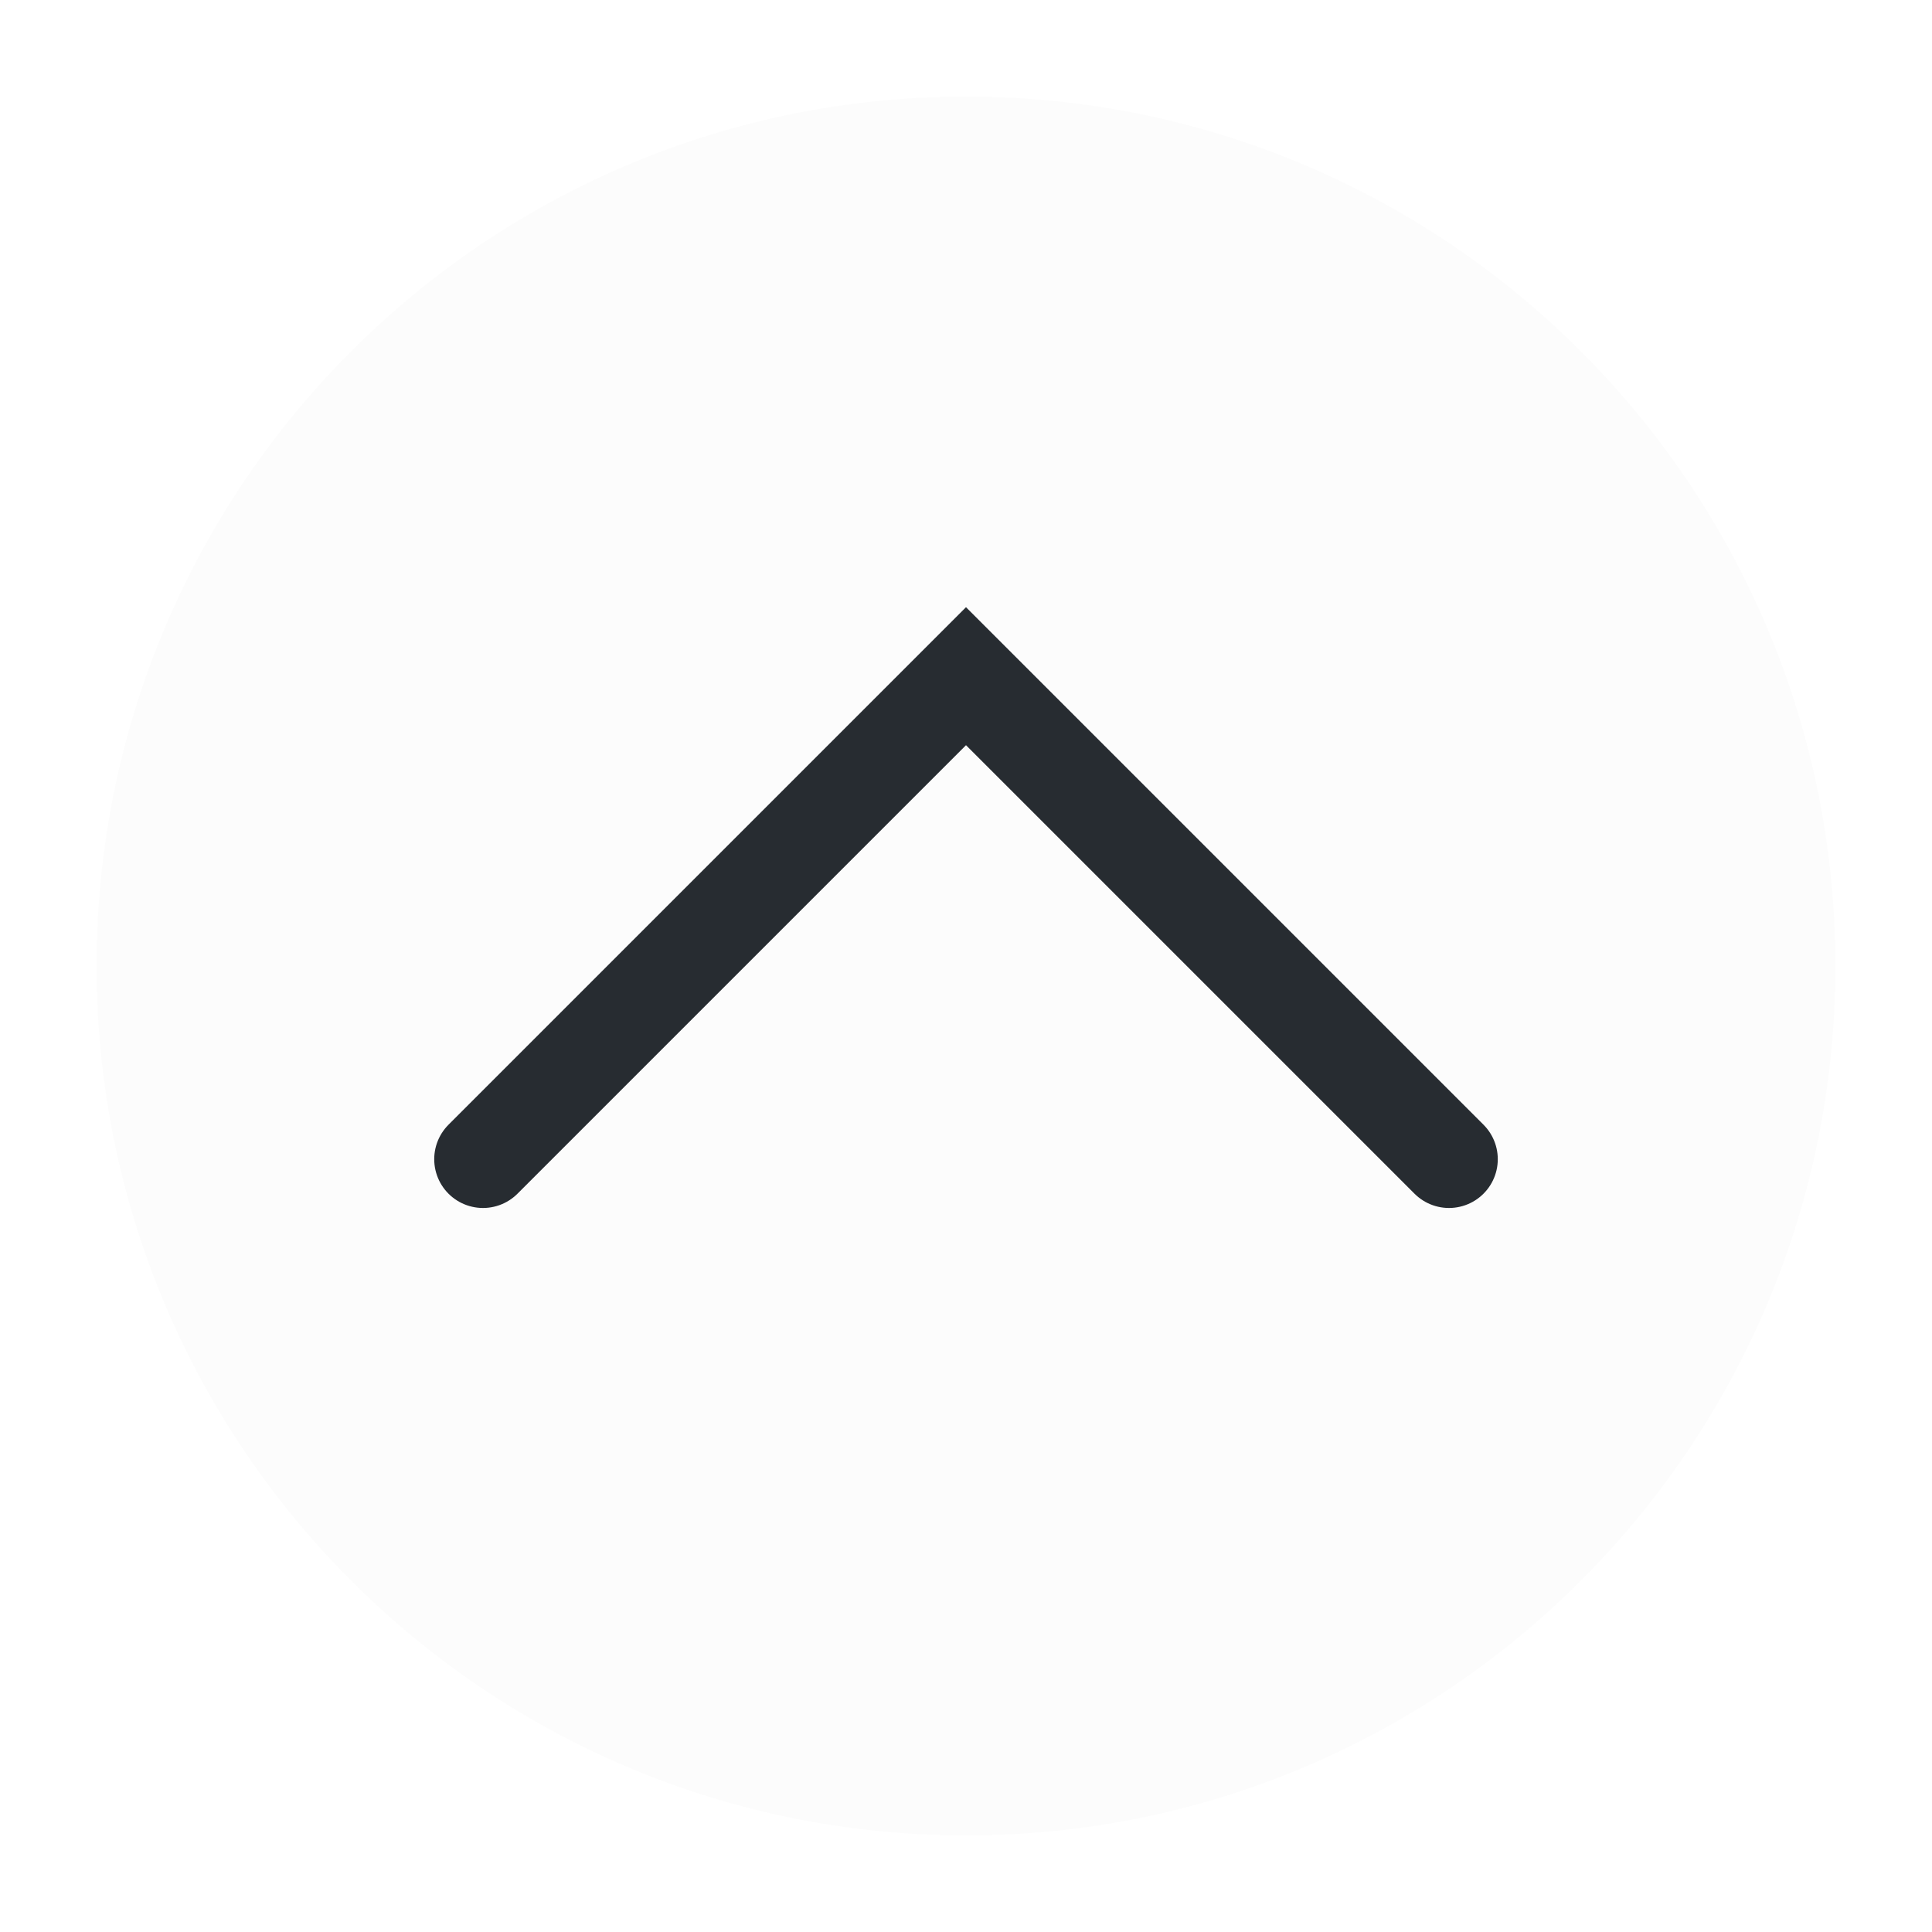
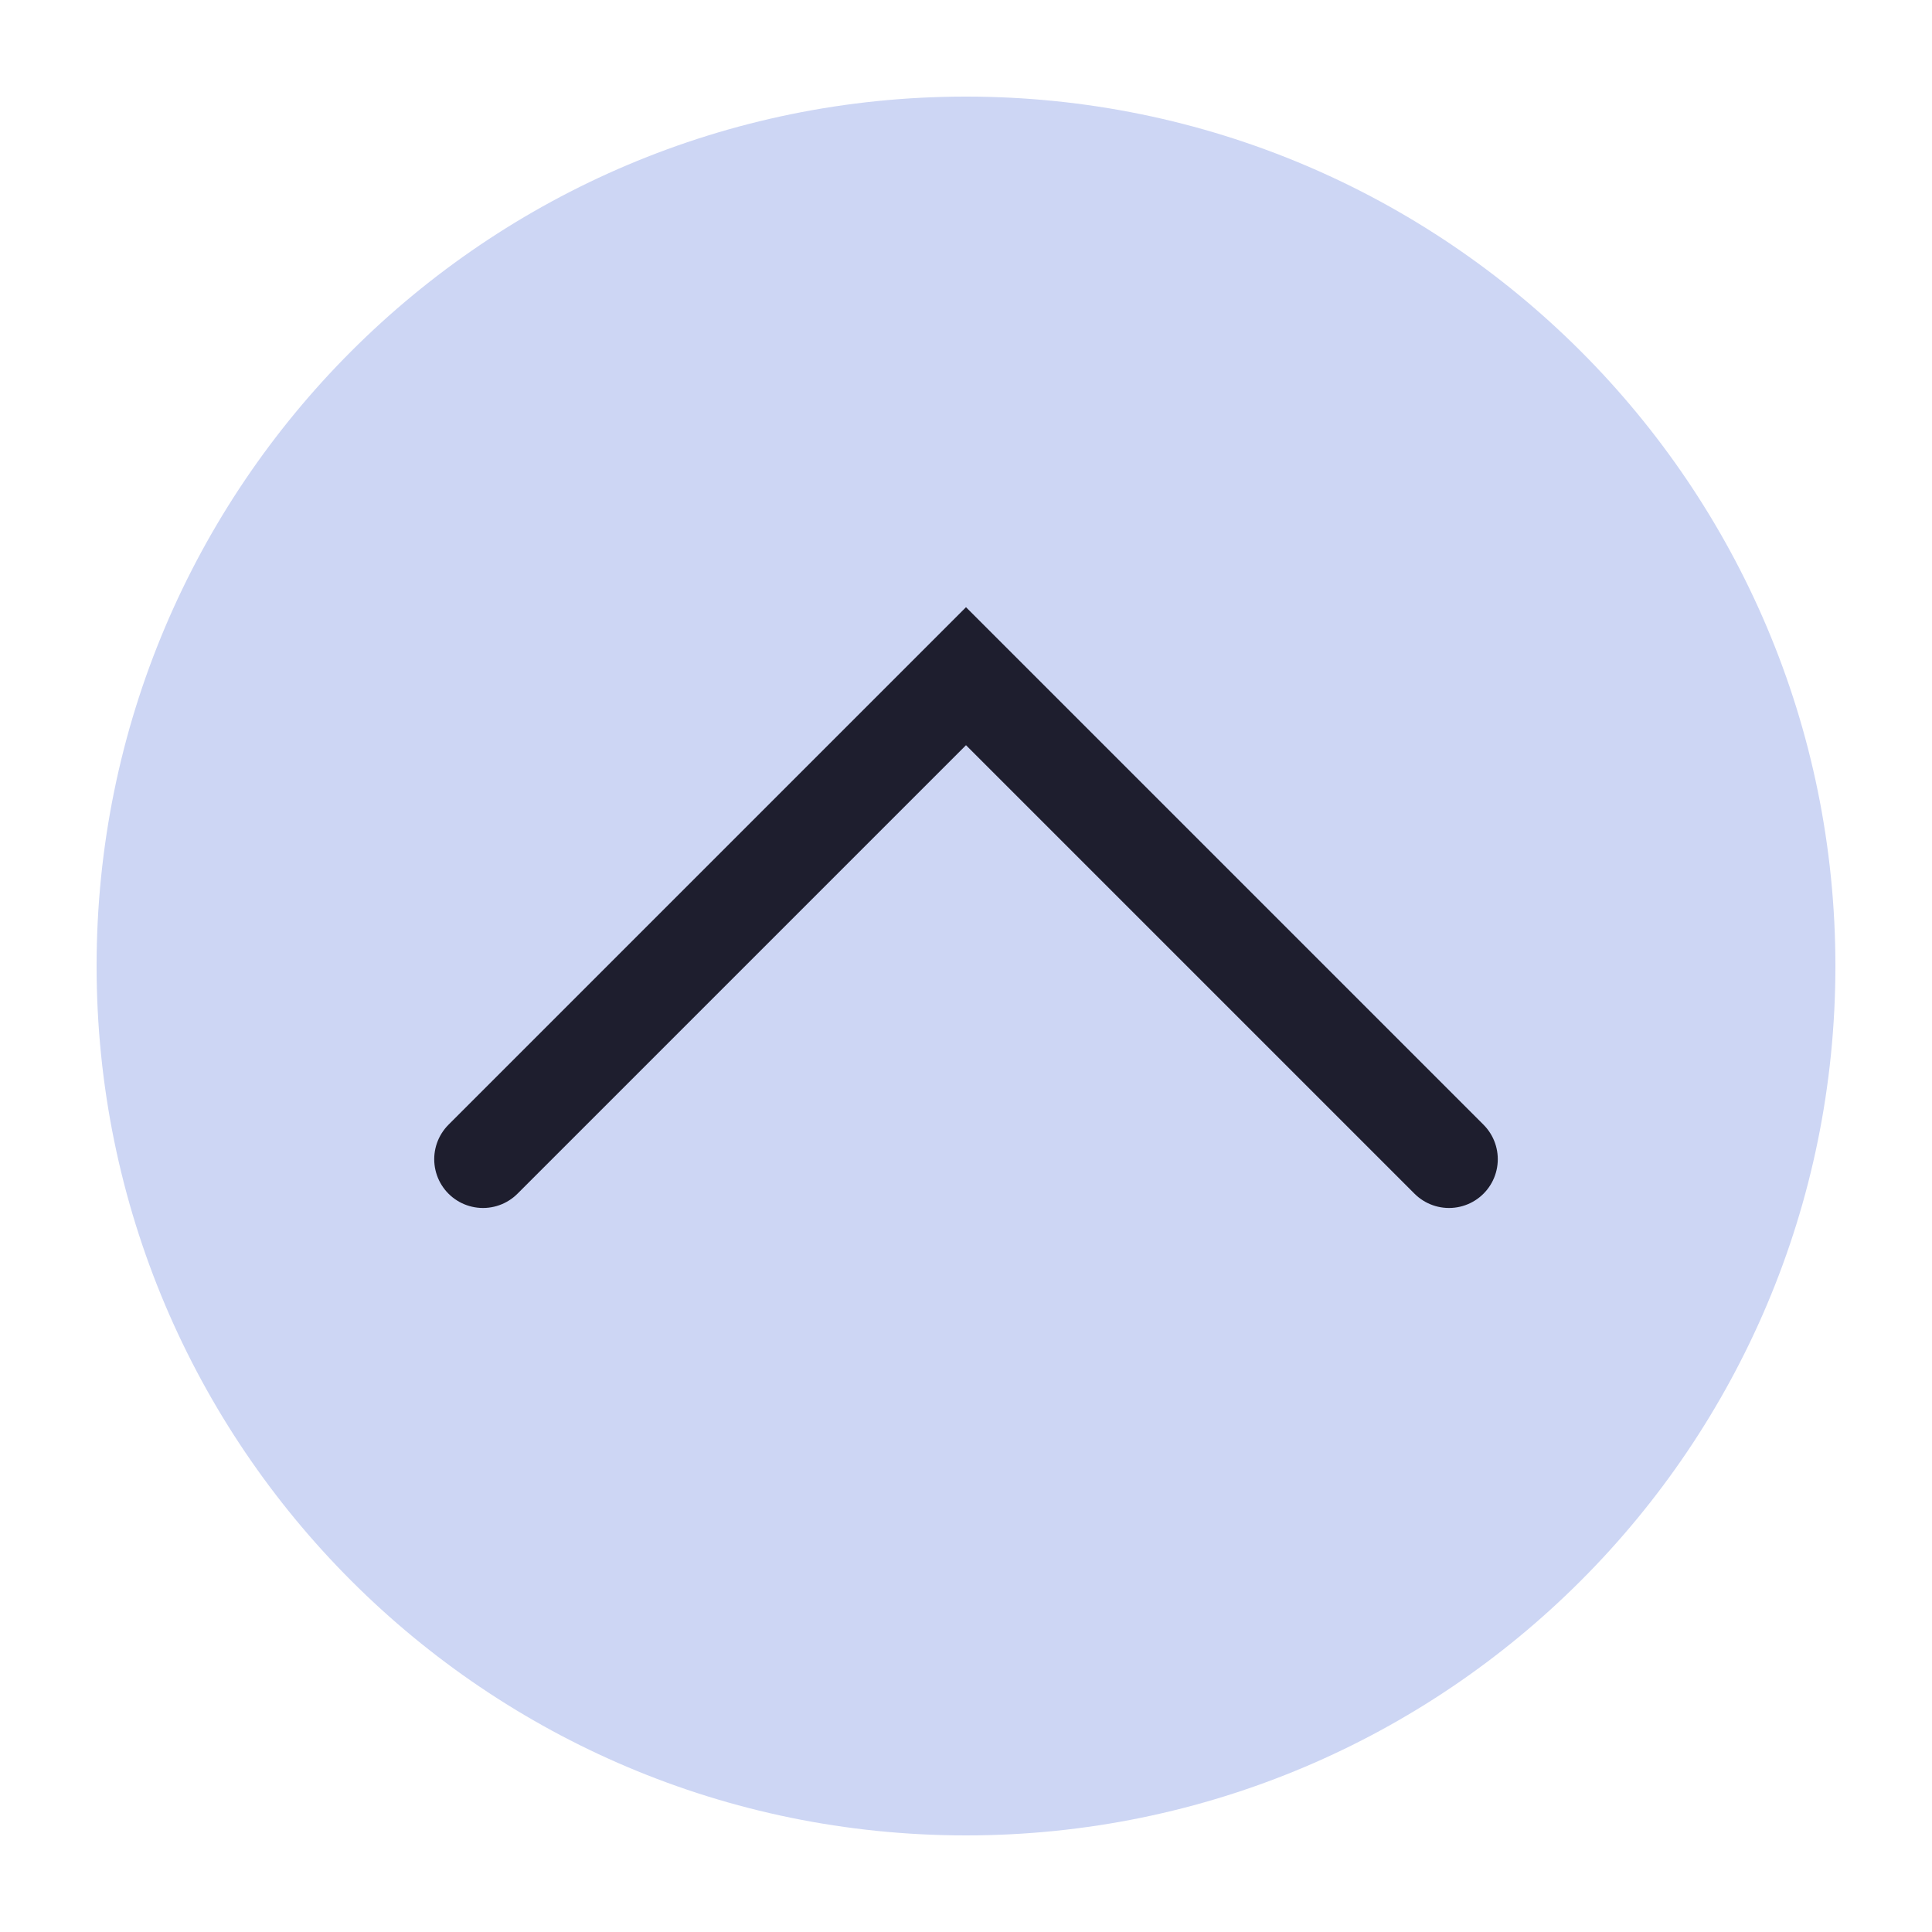
<svg xmlns="http://www.w3.org/2000/svg" viewBox="0 0 50 50" version="1.2" baseProfile="tiny">
  <defs>
</defs>
  <g fill="none" stroke="black" stroke-width="1" fill-rule="evenodd" stroke-linecap="square" stroke-linejoin="bevel">
    <g fill="none" stroke="#000000" stroke-opacity="1" stroke-width="1" stroke-linecap="square" stroke-linejoin="bevel" transform="matrix(1,0,0,1,0,0)" font-family="Noto Sans" font-size="10" font-weight="400" font-style="normal">
</g>
-     <g fill="#fcfcfc" fill-opacity="1" stroke="none" transform="matrix(2.5,0,0,2.5,2.5,2.5)" font-family="Noto Sans" font-size="10" font-weight="400" font-style="normal">
+     <g fill="#cdd6f4" fill-opacity="1" stroke="none" transform="matrix(2.5,0,0,2.5,2.5,2.5)" font-family="Noto Sans" font-size="10" font-weight="400" font-style="normal">
      <circle cx="9" cy="9" r="9" />
    </g>
-     <g fill="none" stroke="#272c31" stroke-opacity="1" stroke-width="1.01" stroke-linecap="round" stroke-linejoin="miter" stroke-miterlimit="2" transform="matrix(2.5,0,0,2.5,2.5,2.5)" font-family="Noto Sans" font-size="10" font-weight="400" font-style="normal">
+     <g fill="none" stroke="#1e1e2e" stroke-opacity="1" stroke-width="1.01" stroke-linecap="round" stroke-linejoin="miter" stroke-miterlimit="2" transform="matrix(2.5,0,0,2.5,2.5,2.5)" font-family="Noto Sans" font-size="10" font-weight="400" font-style="normal">
      <polyline fill="none" vector-effect="none" points="4,11 9,6 14,11 " />
    </g>
    <g fill="none" stroke="#000000" stroke-opacity="1" stroke-width="1" stroke-linecap="square" stroke-linejoin="bevel" transform="matrix(1,0,0,1,0,0)" font-family="Noto Sans" font-size="10" font-weight="400" font-style="normal">
</g>
  </g>
</svg>
